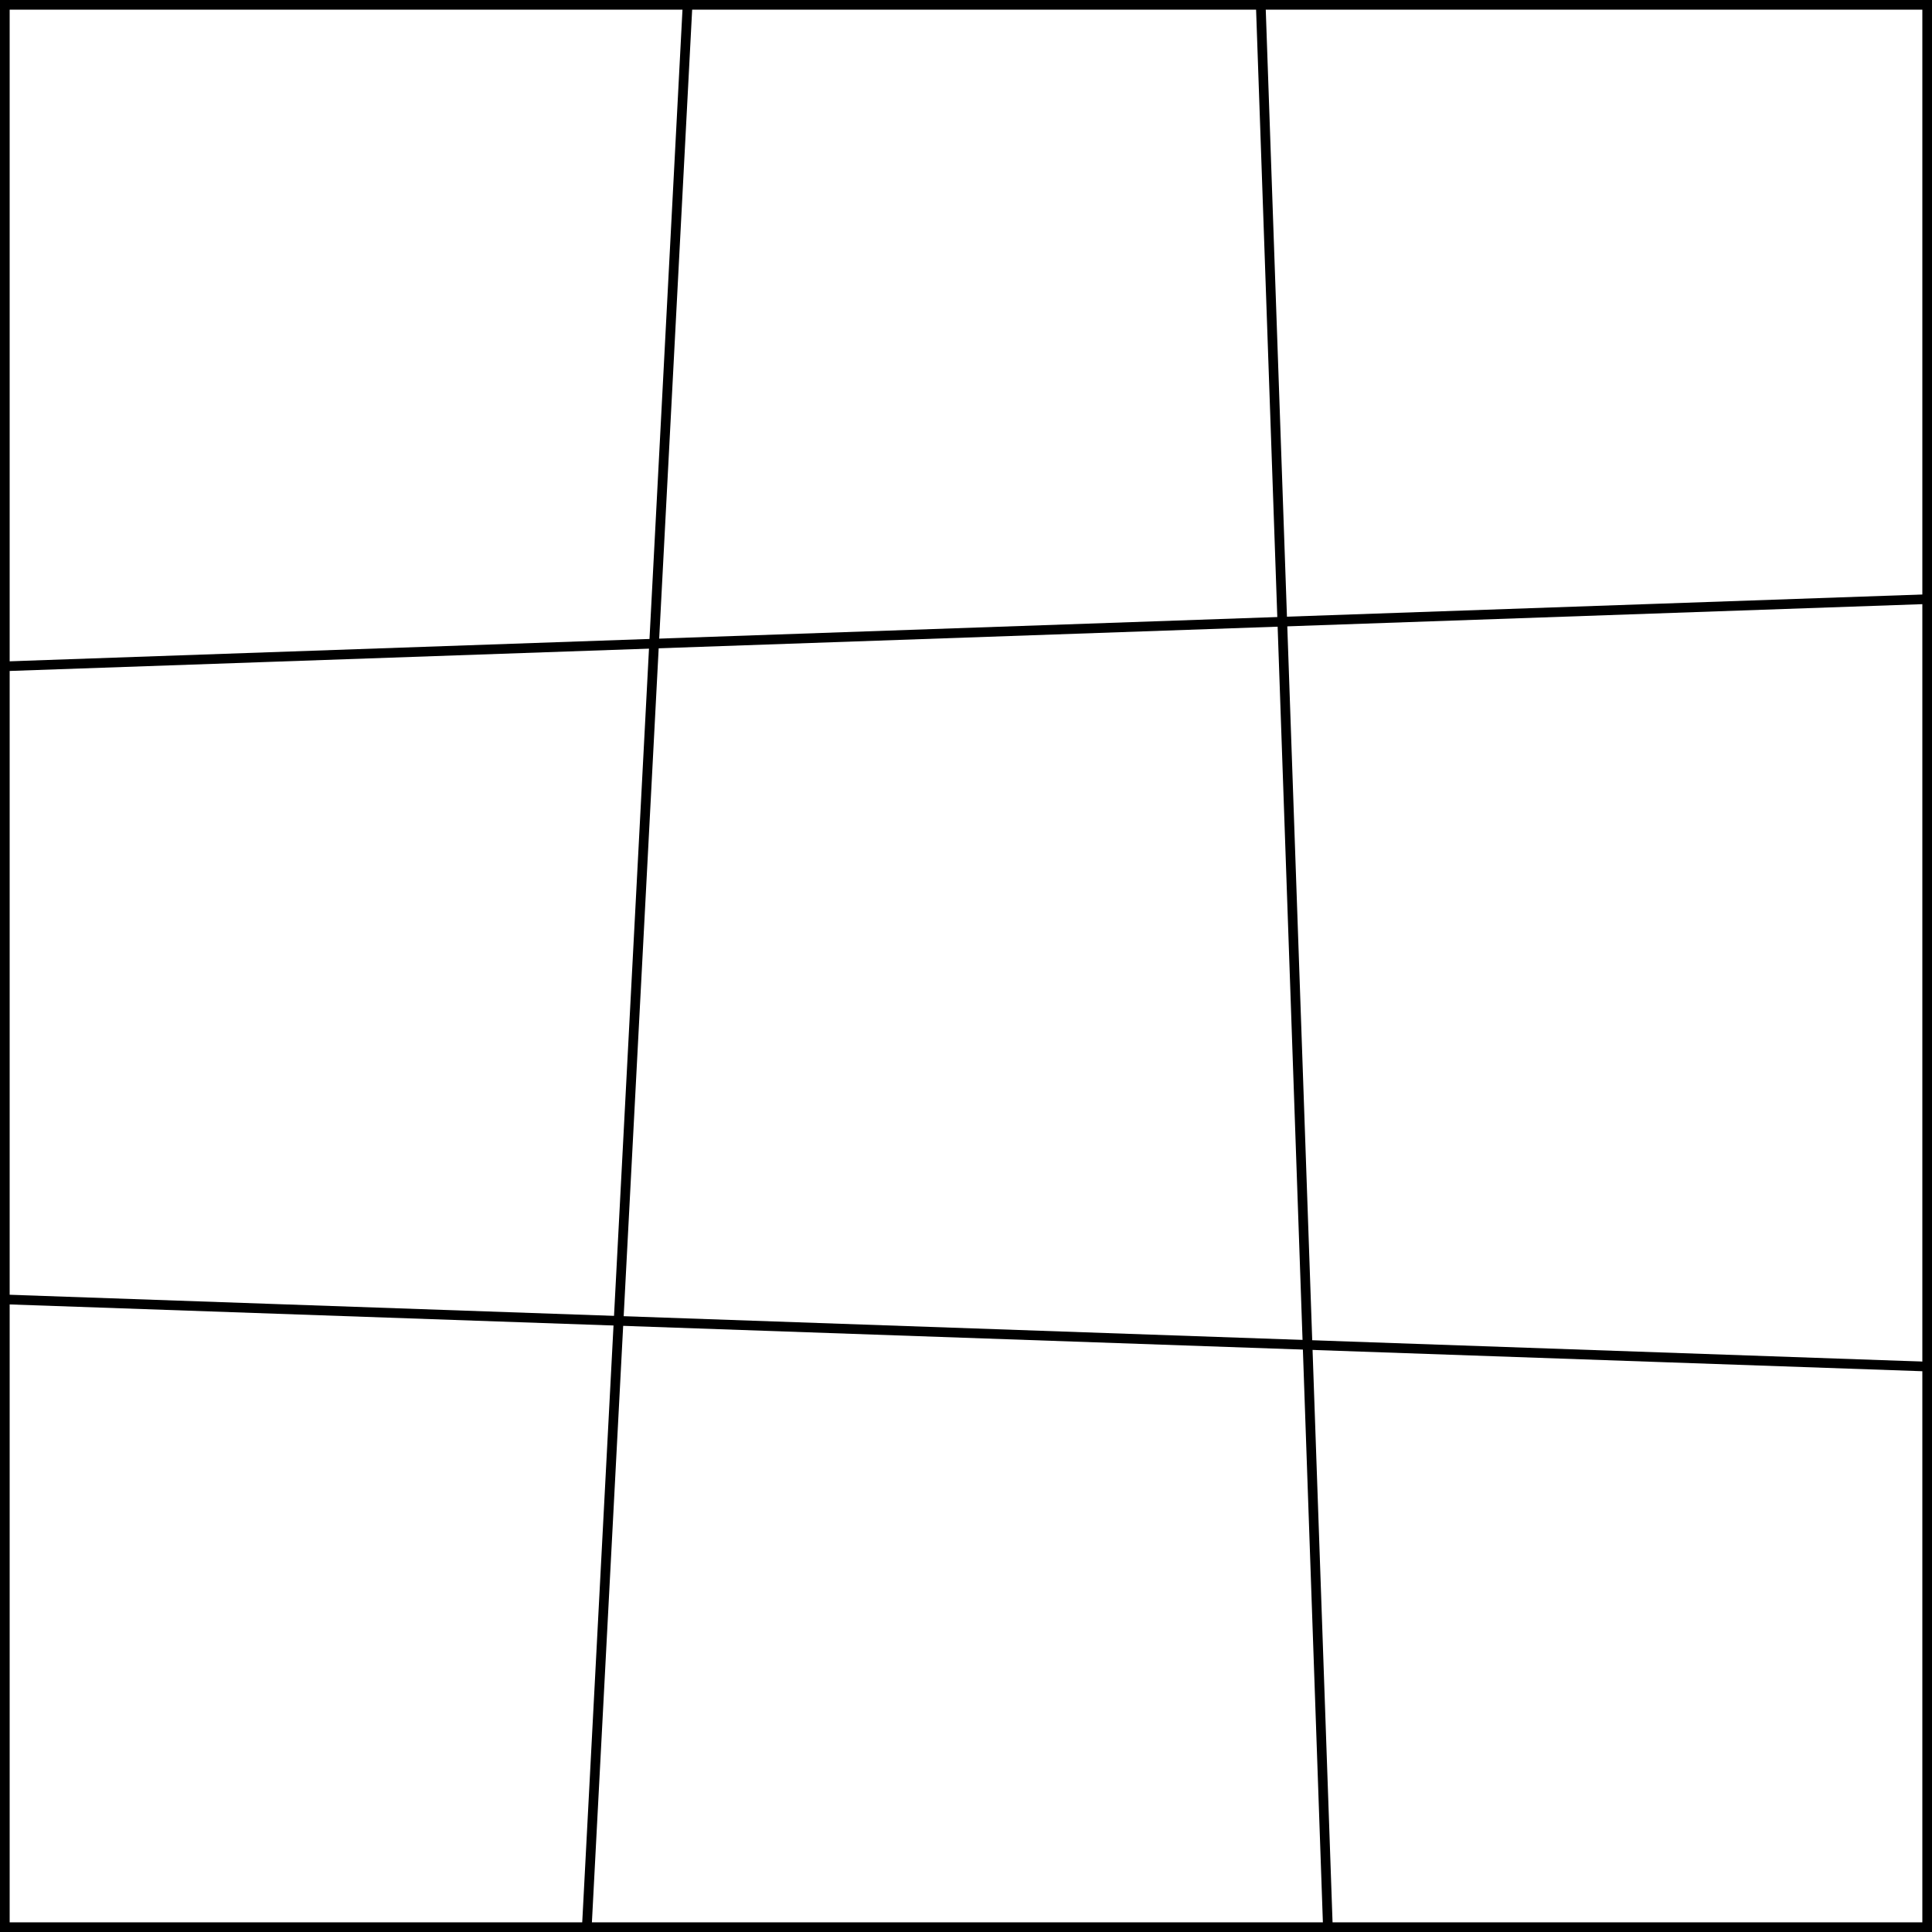
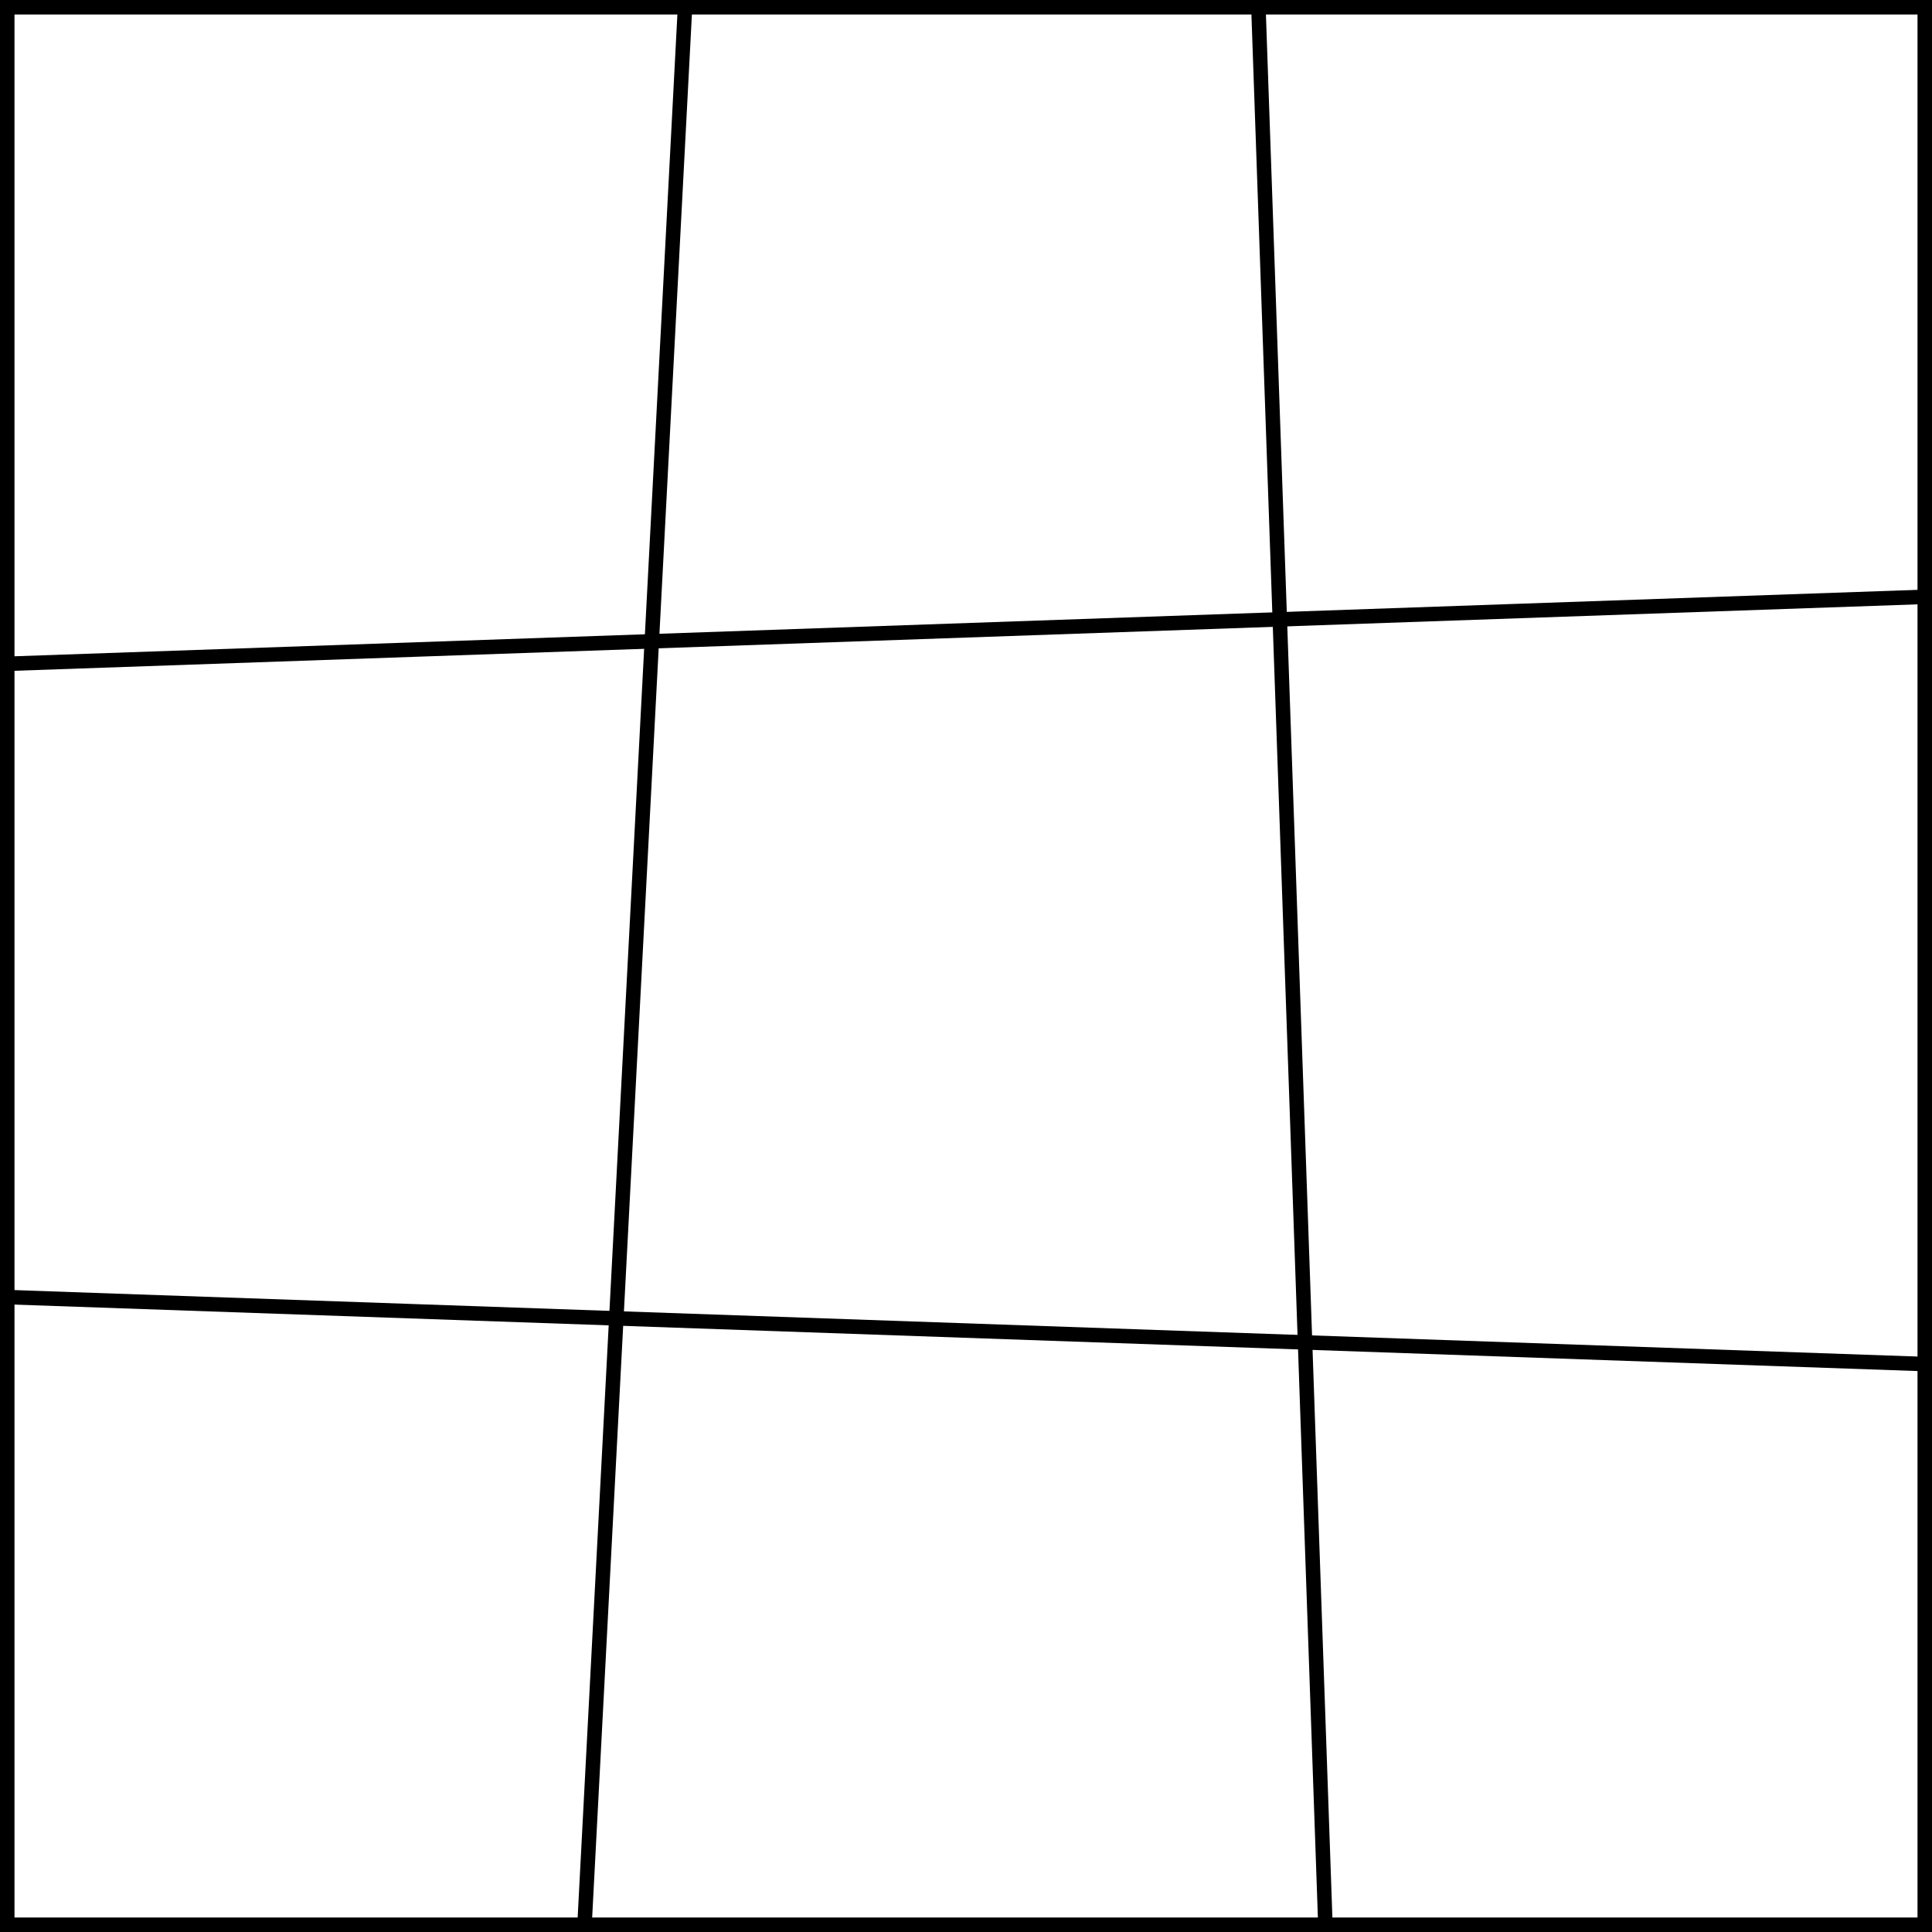
<svg xmlns="http://www.w3.org/2000/svg" width="200" height="200" viewBox="0 0 200 200" fill="none">
-   <rect x="0.5" y="0.5" width="199" height="199" stroke="black" />
-   <line x1="60.73" y1="199.826" x2="71.198" y2="0.1" stroke="black" />
-   <line x1="137.478" y1="199.955" x2="130.498" y2="0.077" stroke="black" />
-   <line x1="0.017" y1="134.5" x2="199.896" y2="141.48" stroke="black" />
-   <line x1="0.044" y1="68.99" x2="199.922" y2="62.01" stroke="black" />
+   <rect x="0.75" y="0.75" width="198.5" height="198.5" stroke="black" stroke-width="1.5" />
+   <line x1="60.481" y1="199.813" x2="70.948" y2="0.087" stroke="black" stroke-width="1.5" />
+   <line x1="137.228" y1="199.964" x2="130.248" y2="0.086" stroke="black" stroke-width="1.5" />
+   <line x1="0.026" y1="134.25" x2="199.904" y2="141.23" stroke="black" stroke-width="1.5" />
+   <line x1="0.035" y1="68.74" x2="199.913" y2="61.761" stroke="black" stroke-width="1.5" />
</svg>
